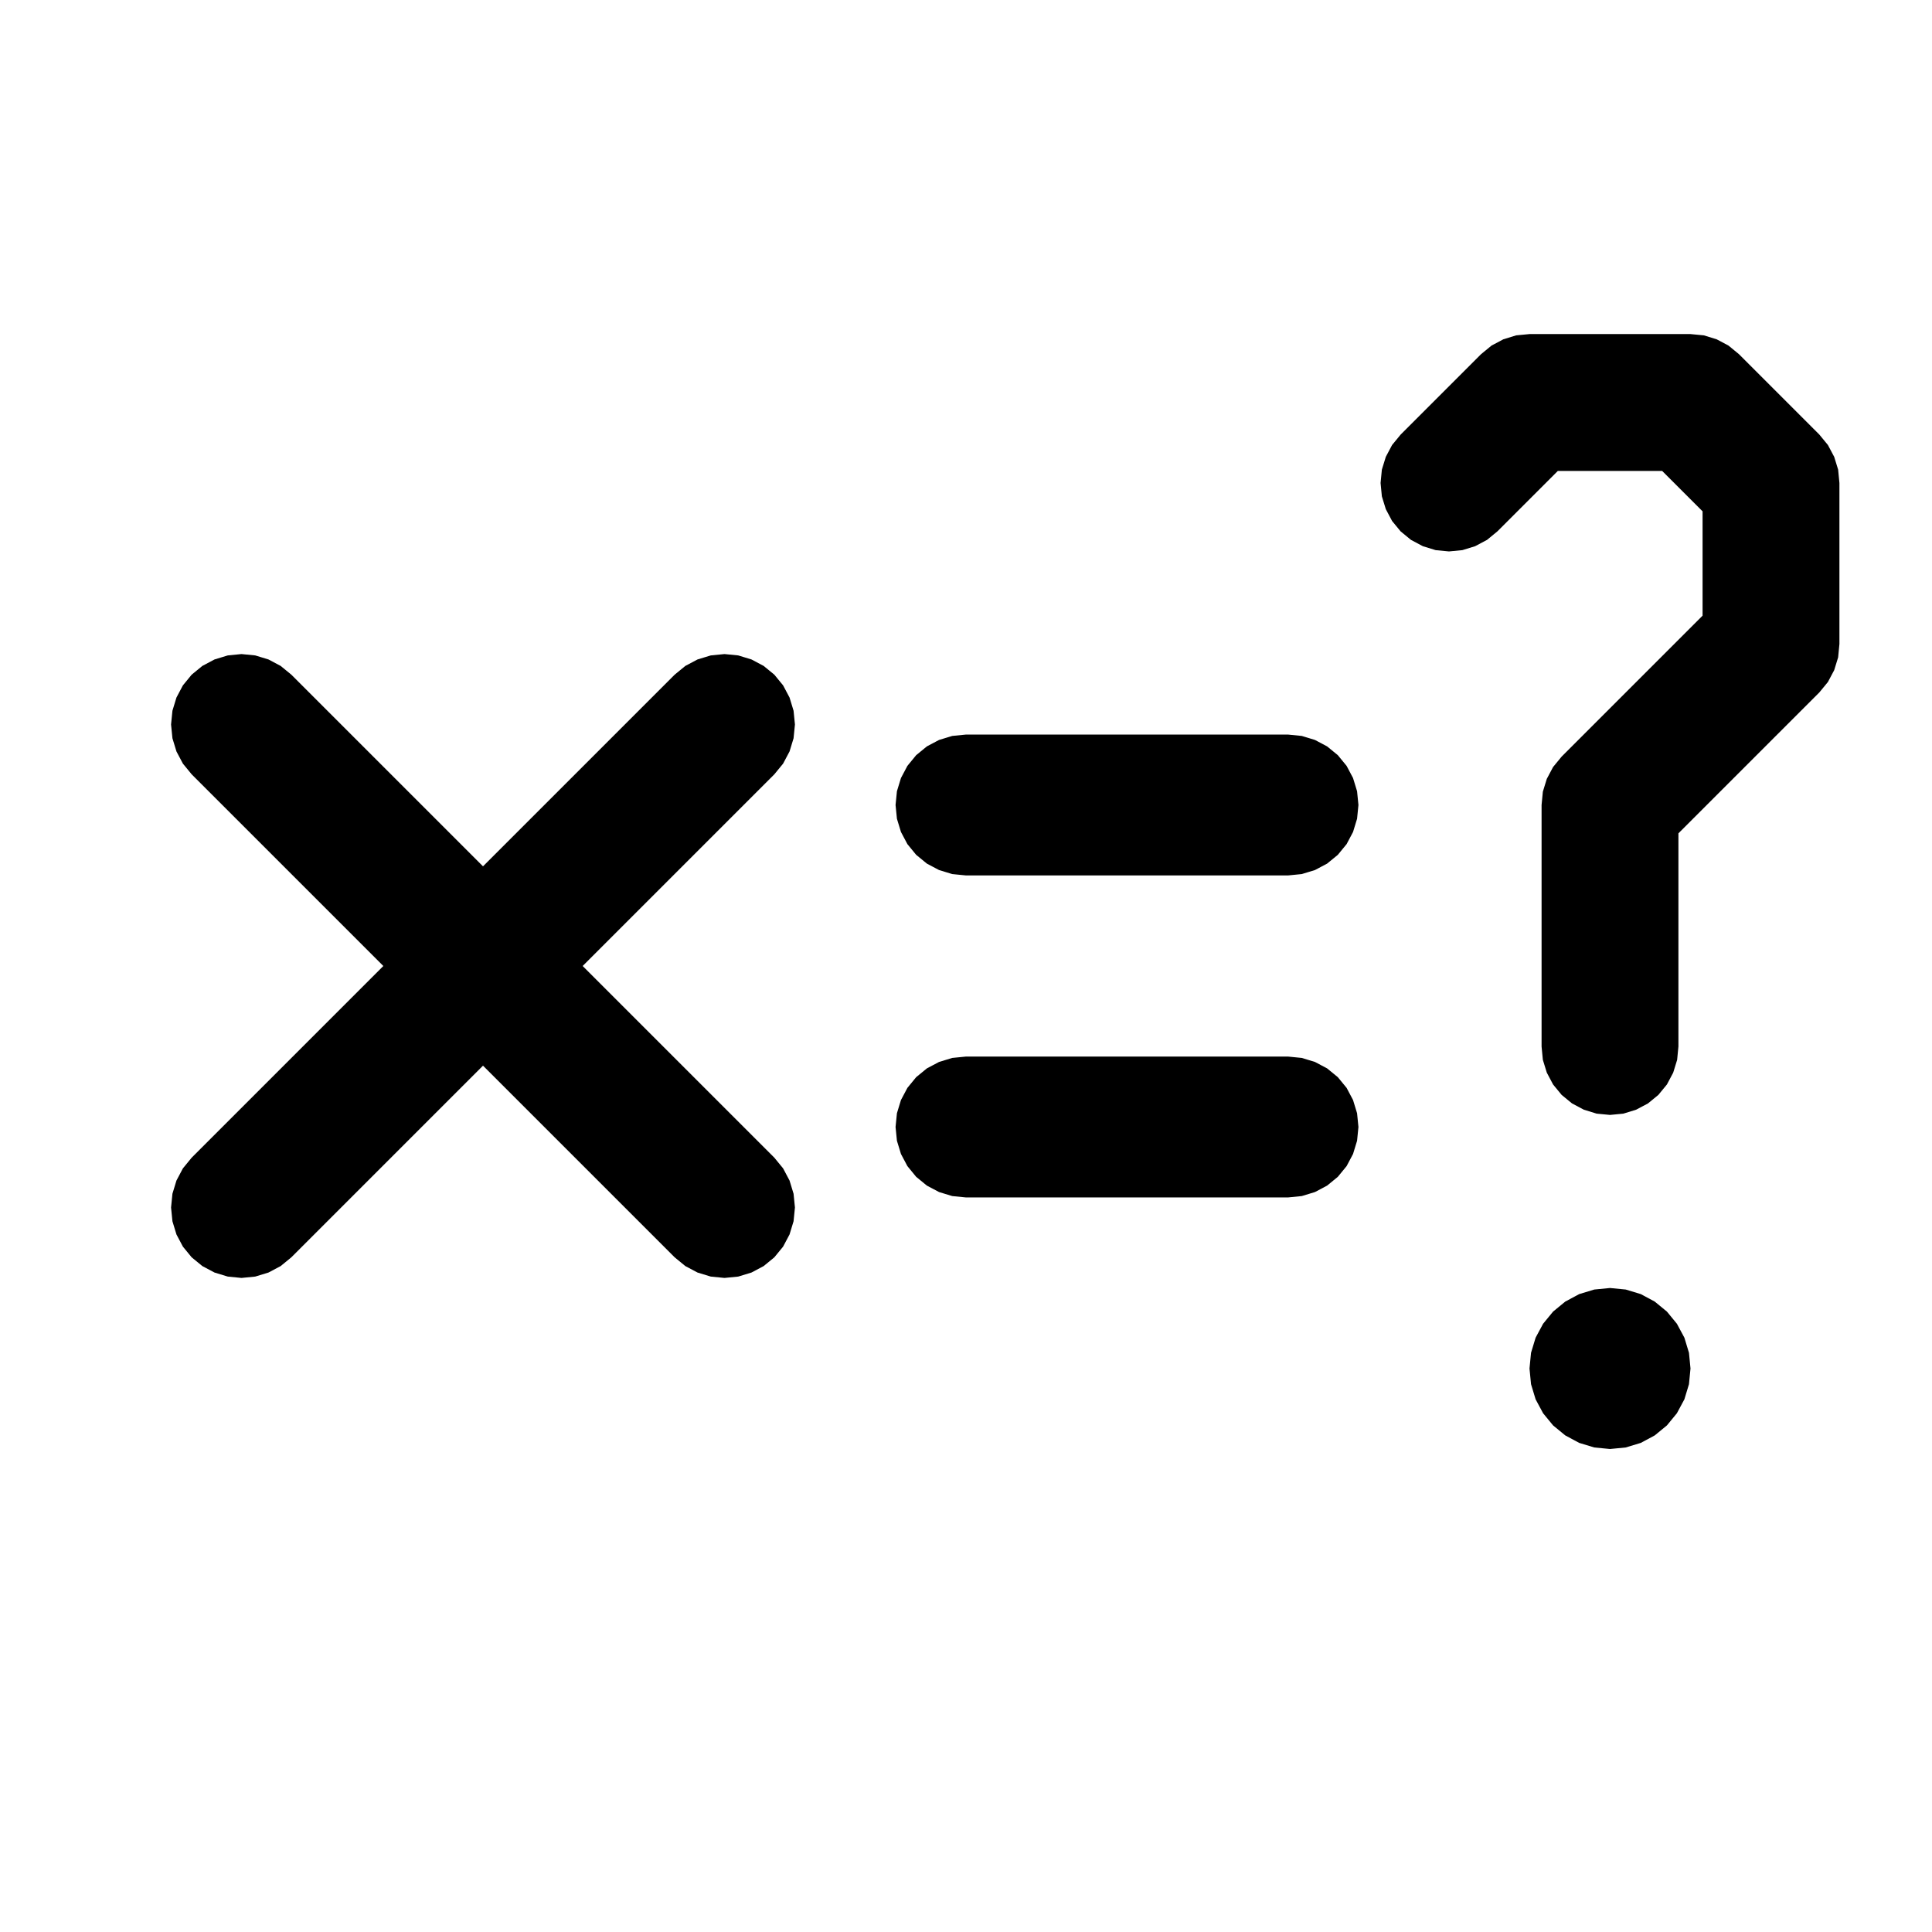
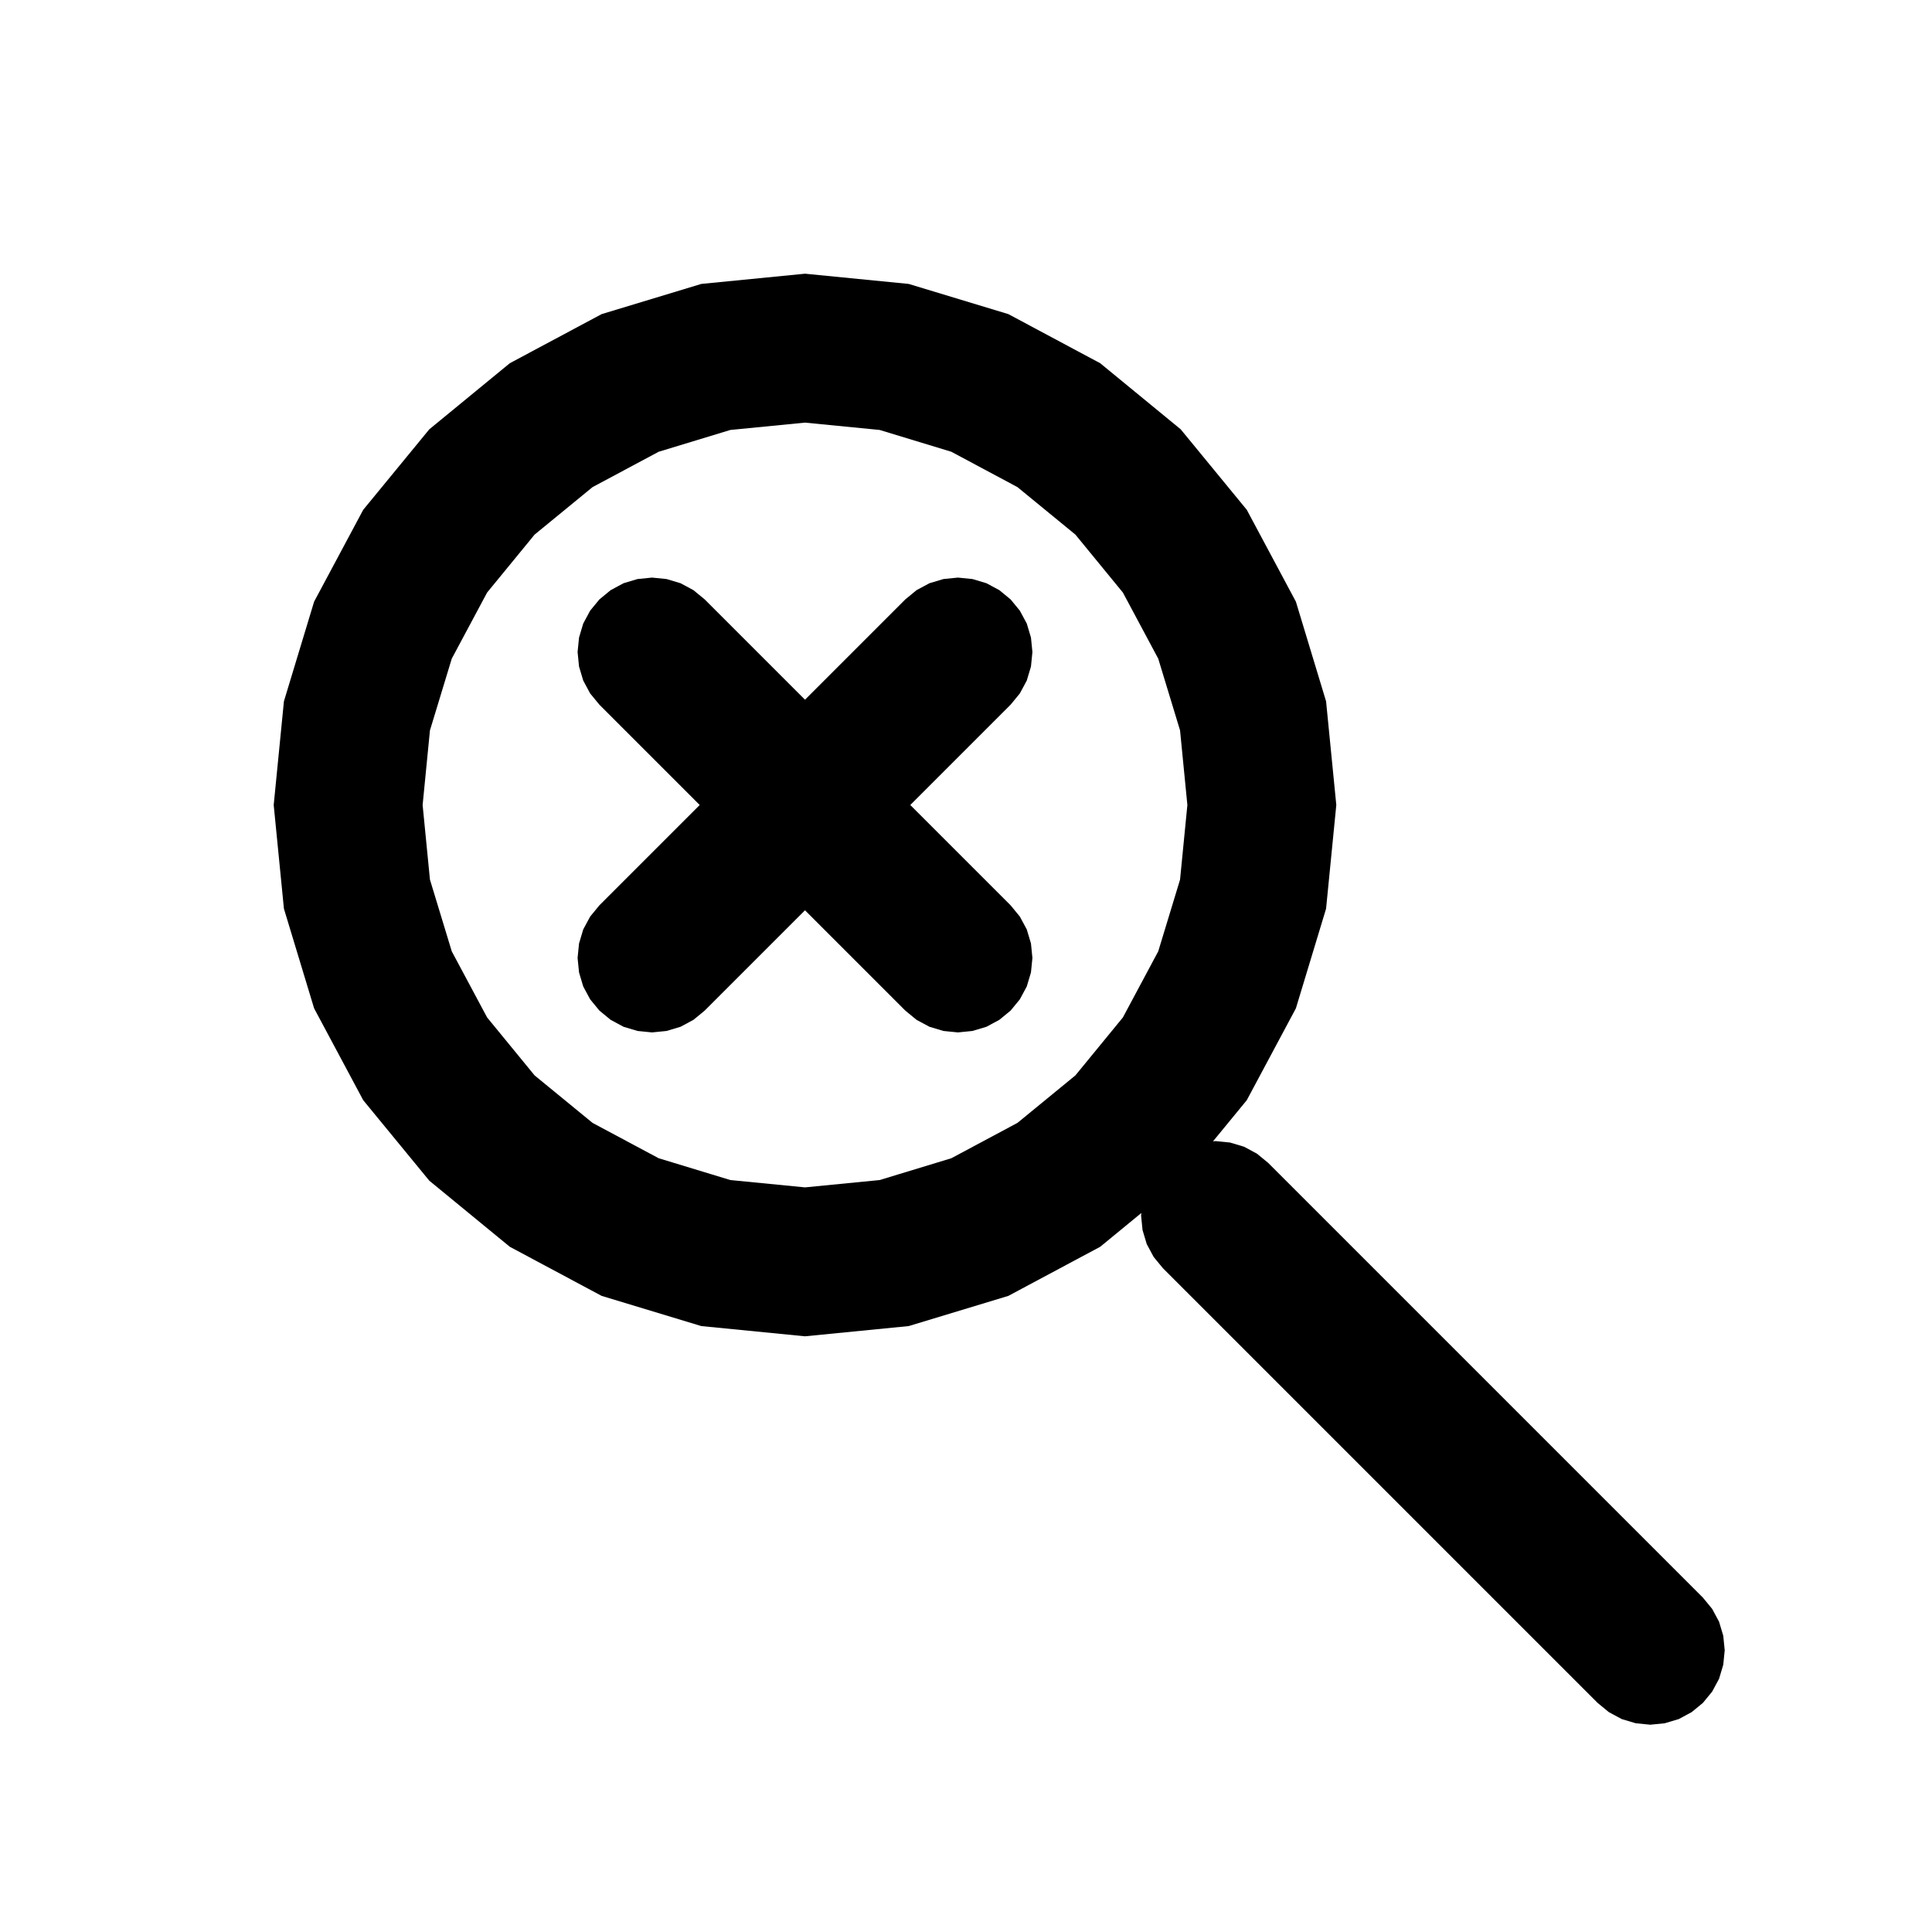
<svg xmlns="http://www.w3.org/2000/svg" width="24" height="24" viewBox="0 0 24 24">
-   <path fill="currentColor" d="M3.619 8.381L9.619 14.381L8.381 15.619L2.381 9.619ZM3.875 9L3.858 9.171L3.808 9.335L3.728 9.486L3.619 9.619L3.486 9.728L3.335 9.808L3.171 9.858L3 9.875L2.829 9.858L2.665 9.808L2.514 9.728L2.381 9.619L2.272 9.486L2.192 9.335L2.142 9.171L2.125 9L2.142 8.829L2.192 8.665L2.272 8.514L2.381 8.381L2.514 8.272L2.665 8.192L2.829 8.142L3 8.125L3.171 8.142L3.335 8.192L3.486 8.272L3.619 8.381L3.728 8.514L3.808 8.665L3.858 8.829ZM9.875 15L9.858 15.171L9.808 15.335L9.728 15.486L9.619 15.619L9.486 15.728L9.335 15.808L9.171 15.858L9 15.875L8.829 15.858L8.665 15.808L8.514 15.728L8.381 15.619L8.272 15.486L8.192 15.335L8.142 15.171L8.125 15L8.142 14.829L8.192 14.665L8.272 14.514L8.381 14.381L8.514 14.272L8.665 14.192L8.829 14.142L9 14.125L9.171 14.142L9.335 14.192L9.486 14.272L9.619 14.381L9.728 14.514L9.808 14.665L9.858 14.829ZM9.619 9.619L3.619 15.619L2.381 14.381L8.381 8.381ZM9.875 9L9.858 9.171L9.808 9.335L9.728 9.486L9.619 9.619L9.486 9.728L9.335 9.808L9.171 9.858L9 9.875L8.829 9.858L8.665 9.808L8.514 9.728L8.381 9.619L8.272 9.486L8.192 9.335L8.142 9.171L8.125 9L8.142 8.829L8.192 8.665L8.272 8.514L8.381 8.381L8.514 8.272L8.665 8.192L8.829 8.142L9 8.125L9.171 8.142L9.335 8.192L9.486 8.272L9.619 8.381L9.728 8.514L9.808 8.665L9.858 8.829ZM3.875 15L3.858 15.171L3.808 15.335L3.728 15.486L3.619 15.619L3.486 15.728L3.335 15.808L3.171 15.858L3 15.875L2.829 15.858L2.665 15.808L2.514 15.728L2.381 15.619L2.272 15.486L2.192 15.335L2.142 15.171L2.125 15L2.142 14.829L2.192 14.665L2.272 14.514L2.381 14.381L2.514 14.272L2.665 14.192L2.829 14.142L3 14.125L3.171 14.142L3.335 14.192L3.486 14.272L3.619 14.381L3.728 14.514L3.808 14.665L3.858 14.829ZM12 9.125L16 9.125L16 10.875L12 10.875ZM12.875 10L12.858 10.171L12.808 10.335L12.728 10.486L12.619 10.619L12.486 10.728L12.335 10.808L12.171 10.858L12 10.875L11.829 10.858L11.665 10.808L11.514 10.728L11.381 10.619L11.272 10.486L11.192 10.335L11.142 10.171L11.125 10L11.142 9.829L11.192 9.665L11.272 9.514L11.381 9.381L11.514 9.272L11.665 9.192L11.829 9.142L12 9.125L12.171 9.142L12.335 9.192L12.486 9.272L12.619 9.381L12.728 9.514L12.808 9.665L12.858 9.829ZM16.875 10L16.858 10.171L16.808 10.335L16.728 10.486L16.619 10.619L16.486 10.728L16.335 10.808L16.171 10.858L16 10.875L15.829 10.858L15.665 10.808L15.514 10.728L15.381 10.619L15.272 10.486L15.192 10.335L15.142 10.171L15.125 10L15.142 9.829L15.192 9.665L15.272 9.514L15.381 9.381L15.514 9.272L15.665 9.192L15.829 9.142L16 9.125L16.171 9.142L16.335 9.192L16.486 9.272L16.619 9.381L16.728 9.514L16.808 9.665L16.858 9.829ZM12 13.125L16 13.125L16 14.875L12 14.875ZM12.875 14L12.858 14.171L12.808 14.335L12.728 14.486L12.619 14.619L12.486 14.728L12.335 14.808L12.171 14.858L12 14.875L11.829 14.858L11.665 14.808L11.514 14.728L11.381 14.619L11.272 14.486L11.192 14.335L11.142 14.171L11.125 14L11.142 13.829L11.192 13.665L11.272 13.514L11.381 13.381L11.514 13.272L11.665 13.192L11.829 13.142L12 13.125L12.171 13.142L12.335 13.192L12.486 13.272L12.619 13.381L12.728 13.514L12.808 13.665L12.858 13.829ZM16.875 14L16.858 14.171L16.808 14.335L16.728 14.486L16.619 14.619L16.486 14.728L16.335 14.808L16.171 14.858L16 14.875L15.829 14.858L15.665 14.808L15.514 14.728L15.381 14.619L15.272 14.486L15.192 14.335L15.142 14.171L15.125 14L15.142 13.829L15.192 13.665L15.272 13.514L15.381 13.381L15.514 13.272L15.665 13.192L15.829 13.142L16 13.125L16.171 13.142L16.335 13.192L16.486 13.272L16.619 13.381L16.728 13.514L16.808 13.665L16.858 13.829ZM17.399 5.399L18.399 4.399L19.601 5.601L18.601 6.601ZM18.85 6L18.834 6.166L18.785 6.325L18.707 6.472L18.601 6.601L18.472 6.707L18.325 6.785L18.166 6.834L18 6.85L17.834 6.834L17.675 6.785L17.528 6.707L17.399 6.601L17.293 6.472L17.215 6.325L17.166 6.166L17.15 6L17.166 5.834L17.215 5.675L17.293 5.528L17.399 5.399L17.528 5.293L17.675 5.215L17.834 5.166L18 5.15L18.166 5.166L18.325 5.215L18.472 5.293L18.601 5.399L18.707 5.528L18.785 5.675L18.834 5.834ZM19.85 5L19.834 5.166L19.785 5.325L19.707 5.472L19.601 5.601L19.472 5.707L19.325 5.785L19.166 5.834L19 5.85L18.834 5.834L18.675 5.785L18.528 5.707L18.399 5.601L18.293 5.472L18.215 5.325L18.166 5.166L18.15 5L18.166 4.834L18.215 4.675L18.293 4.528L18.399 4.399L18.528 4.293L18.675 4.215L18.834 4.166L19 4.15L19.166 4.166L19.325 4.215L19.472 4.293L19.601 4.399L19.707 4.528L19.785 4.675L19.834 4.834ZM19 4.15L21 4.15L21 5.85L19 5.85ZM19.85 5L19.834 5.166L19.785 5.325L19.707 5.472L19.601 5.601L19.472 5.707L19.325 5.785L19.166 5.834L19 5.85L18.834 5.834L18.675 5.785L18.528 5.707L18.399 5.601L18.293 5.472L18.215 5.325L18.166 5.166L18.15 5L18.166 4.834L18.215 4.675L18.293 4.528L18.399 4.399L18.528 4.293L18.675 4.215L18.834 4.166L19 4.15L19.166 4.166L19.325 4.215L19.472 4.293L19.601 4.399L19.707 4.528L19.785 4.675L19.834 4.834ZM21.85 5L21.834 5.166L21.785 5.325L21.707 5.472L21.601 5.601L21.472 5.707L21.325 5.785L21.166 5.834L21 5.85L20.834 5.834L20.675 5.785L20.528 5.707L20.399 5.601L20.293 5.472L20.215 5.325L20.166 5.166L20.15 5L20.166 4.834L20.215 4.675L20.293 4.528L20.399 4.399L20.528 4.293L20.675 4.215L20.834 4.166L21 4.15L21.166 4.166L21.325 4.215L21.472 4.293L21.601 4.399L21.707 4.528L21.785 4.675L21.834 4.834ZM21.601 4.399L22.601 5.399L21.399 6.601L20.399 5.601ZM21.85 5L21.834 5.166L21.785 5.325L21.707 5.472L21.601 5.601L21.472 5.707L21.325 5.785L21.166 5.834L21 5.85L20.834 5.834L20.675 5.785L20.528 5.707L20.399 5.601L20.293 5.472L20.215 5.325L20.166 5.166L20.15 5L20.166 4.834L20.215 4.675L20.293 4.528L20.399 4.399L20.528 4.293L20.675 4.215L20.834 4.166L21 4.15L21.166 4.166L21.325 4.215L21.472 4.293L21.601 4.399L21.707 4.528L21.785 4.675L21.834 4.834ZM22.85 6L22.834 6.166L22.785 6.325L22.707 6.472L22.601 6.601L22.472 6.707L22.325 6.785L22.166 6.834L22 6.85L21.834 6.834L21.675 6.785L21.528 6.707L21.399 6.601L21.293 6.472L21.215 6.325L21.166 6.166L21.15 6L21.166 5.834L21.215 5.675L21.293 5.528L21.399 5.399L21.528 5.293L21.675 5.215L21.834 5.166L22 5.15L22.166 5.166L22.325 5.215L22.472 5.293L22.601 5.399L22.707 5.528L22.785 5.675L22.834 5.834ZM22.85 6L22.85 8L21.15 8L21.15 6ZM22.85 6L22.834 6.166L22.785 6.325L22.707 6.472L22.601 6.601L22.472 6.707L22.325 6.785L22.166 6.834L22 6.85L21.834 6.834L21.675 6.785L21.528 6.707L21.399 6.601L21.293 6.472L21.215 6.325L21.166 6.166L21.15 6L21.166 5.834L21.215 5.675L21.293 5.528L21.399 5.399L21.528 5.293L21.675 5.215L21.834 5.166L22 5.15L22.166 5.166L22.325 5.215L22.472 5.293L22.601 5.399L22.707 5.528L22.785 5.675L22.834 5.834ZM22.85 8L22.834 8.166L22.785 8.325L22.707 8.472L22.601 8.601L22.472 8.707L22.325 8.785L22.166 8.834L22 8.85L21.834 8.834L21.675 8.785L21.528 8.707L21.399 8.601L21.293 8.472L21.215 8.325L21.166 8.166L21.15 8L21.166 7.834L21.215 7.675L21.293 7.528L21.399 7.399L21.528 7.293L21.675 7.215L21.834 7.166L22 7.15L22.166 7.166L22.325 7.215L22.472 7.293L22.601 7.399L22.707 7.528L22.785 7.675L22.834 7.834ZM22.601 8.601L20.601 10.601L19.399 9.399L21.399 7.399ZM22.85 8L22.834 8.166L22.785 8.325L22.707 8.472L22.601 8.601L22.472 8.707L22.325 8.785L22.166 8.834L22 8.85L21.834 8.834L21.675 8.785L21.528 8.707L21.399 8.601L21.293 8.472L21.215 8.325L21.166 8.166L21.15 8L21.166 7.834L21.215 7.675L21.293 7.528L21.399 7.399L21.528 7.293L21.675 7.215L21.834 7.166L22 7.15L22.166 7.166L22.325 7.215L22.472 7.293L22.601 7.399L22.707 7.528L22.785 7.675L22.834 7.834ZM20.85 10L20.834 10.166L20.785 10.325L20.707 10.472L20.601 10.601L20.472 10.707L20.325 10.785L20.166 10.834L20 10.85L19.834 10.834L19.675 10.785L19.528 10.707L19.399 10.601L19.293 10.472L19.215 10.325L19.166 10.166L19.15 10L19.166 9.834L19.215 9.675L19.293 9.528L19.399 9.399L19.528 9.293L19.675 9.215L19.834 9.166L20 9.15L20.166 9.166L20.325 9.215L20.472 9.293L20.601 9.399L20.707 9.528L20.785 9.675L20.834 9.834ZM20.85 10L20.85 13L19.15 13L19.15 10ZM20.85 10L20.834 10.166L20.785 10.325L20.707 10.472L20.601 10.601L20.472 10.707L20.325 10.785L20.166 10.834L20 10.85L19.834 10.834L19.675 10.785L19.528 10.707L19.399 10.601L19.293 10.472L19.215 10.325L19.166 10.166L19.15 10L19.166 9.834L19.215 9.675L19.293 9.528L19.399 9.399L19.528 9.293L19.675 9.215L19.834 9.166L20 9.15L20.166 9.166L20.325 9.215L20.472 9.293L20.601 9.399L20.707 9.528L20.785 9.675L20.834 9.834ZM20.85 13L20.834 13.166L20.785 13.325L20.707 13.472L20.601 13.601L20.472 13.707L20.325 13.785L20.166 13.834L20 13.85L19.834 13.834L19.675 13.785L19.528 13.707L19.399 13.601L19.293 13.472L19.215 13.325L19.166 13.166L19.15 13L19.166 12.834L19.215 12.675L19.293 12.528L19.399 12.399L19.528 12.293L19.675 12.215L19.834 12.166L20 12.15L20.166 12.166L20.325 12.215L20.472 12.293L20.601 12.399L20.707 12.528L20.785 12.675L20.834 12.834ZM21 17L20.981 17.195L20.924 17.383L20.831 17.556L20.707 17.707L20.556 17.831L20.383 17.924L20.195 17.981L20 18L19.805 17.981L19.617 17.924L19.444 17.831L19.293 17.707L19.169 17.556L19.076 17.383L19.019 17.195L19 17L19.019 16.805L19.076 16.617L19.169 16.444L19.293 16.293L19.444 16.169L19.617 16.076L19.805 16.019L20 16L20.195 16.019L20.383 16.076L20.556 16.169L20.707 16.293L20.831 16.444L20.924 16.617L20.981 16.805Z" />
+   <path fill="currentColor" d="M16.6 10L16.473 11.288L16.098 12.526L15.488 13.667L14.667 14.667L13.667 15.488L12.526 16.098L11.288 16.473L10 16.6L8.712 16.473L7.474 16.098L6.333 15.488L5.333 14.667L4.512 13.667L3.902 12.526L3.527 11.288L3.4 10L3.527 8.712L3.902 7.474L4.512 6.333L5.333 5.333L6.333 4.512L7.474 3.902L8.712 3.527L10 3.4L11.288 3.527L12.526 3.902L13.667 4.512L14.667 5.333L15.488 6.333L16.098 7.474L16.473 8.712ZM14.659 9.073L14.388 8.182L13.949 7.361L13.359 6.641L12.639 6.051L11.818 5.612L10.927 5.341L10 5.25L9.073 5.341L8.182 5.612L7.361 6.051L6.641 6.641L6.051 7.361L5.612 8.182L5.341 9.073L5.25 10L5.341 10.927L5.612 11.818L6.051 12.639L6.641 13.359L7.361 13.949L8.182 14.388L9.073 14.659L10 14.75L10.927 14.659L11.818 14.388L12.639 13.949L13.359 13.359L13.949 12.639L14.388 11.818L14.659 10.927L14.75 10ZM8.754 7.446L12.554 11.246L11.246 12.554L7.446 8.754ZM9.025 8.1L9.007 8.28L8.955 8.454L8.869 8.614L8.754 8.754L8.614 8.869L8.454 8.955L8.28 9.007L8.1 9.025L7.92 9.007L7.746 8.955L7.586 8.869L7.446 8.754L7.331 8.614L7.245 8.454L7.193 8.28L7.175 8.1L7.193 7.92L7.245 7.746L7.331 7.586L7.446 7.446L7.586 7.331L7.746 7.245L7.92 7.193L8.1 7.175L8.28 7.193L8.454 7.245L8.614 7.331L8.754 7.446L8.869 7.586L8.955 7.746L9.007 7.92ZM12.825 11.9L12.807 12.08L12.755 12.254L12.669 12.414L12.554 12.554L12.414 12.669L12.254 12.755L12.08 12.807L11.9 12.825L11.72 12.807L11.546 12.755L11.386 12.669L11.246 12.554L11.131 12.414L11.045 12.254L10.993 12.08L10.975 11.9L10.993 11.72L11.045 11.546L11.131 11.386L11.246 11.246L11.386 11.131L11.546 11.045L11.72 10.993L11.9 10.975L12.08 10.993L12.254 11.045L12.414 11.131L12.554 11.246L12.669 11.386L12.755 11.546L12.807 11.72ZM12.554 8.754L8.754 12.554L7.446 11.246L11.246 7.446ZM12.825 8.1L12.807 8.28L12.755 8.454L12.669 8.614L12.554 8.754L12.414 8.869L12.254 8.955L12.08 9.007L11.9 9.025L11.72 9.007L11.546 8.955L11.386 8.869L11.246 8.754L11.131 8.614L11.045 8.454L10.993 8.28L10.975 8.1L10.993 7.92L11.045 7.746L11.131 7.586L11.246 7.446L11.386 7.331L11.546 7.245L11.72 7.193L11.9 7.175L12.08 7.193L12.254 7.245L12.414 7.331L12.554 7.446L12.669 7.586L12.755 7.746L12.807 7.92ZM9.025 11.9L9.007 12.08L8.955 12.254L8.869 12.414L8.754 12.554L8.614 12.669L8.454 12.755L8.28 12.807L8.1 12.825L7.92 12.807L7.746 12.755L7.586 12.669L7.446 12.554L7.331 12.414L7.245 12.254L7.193 12.08L7.175 11.9L7.193 11.72L7.245 11.546L7.331 11.386L7.446 11.246L7.586 11.131L7.746 11.045L7.92 10.993L8.1 10.975L8.28 10.993L8.454 11.045L8.614 11.131L8.754 11.246L8.869 11.386L8.955 11.546L9.007 11.72ZM15.754 14.446L21.154 19.846L19.846 21.154L14.446 15.754ZM16.025 15.1L16.007 15.28L15.955 15.454L15.869 15.614L15.754 15.754L15.614 15.869L15.454 15.955L15.28 16.007L15.1 16.025L14.92 16.007L14.746 15.955L14.586 15.869L14.446 15.754L14.331 15.614L14.245 15.454L14.193 15.28L14.175 15.1L14.193 14.92L14.245 14.746L14.331 14.586L14.446 14.446L14.586 14.331L14.746 14.245L14.92 14.193L15.1 14.175L15.28 14.193L15.454 14.245L15.614 14.331L15.754 14.446L15.869 14.586L15.955 14.746L16.007 14.92ZM21.425 20.5L21.407 20.68L21.355 20.854L21.269 21.014L21.154 21.154L21.014 21.269L20.854 21.355L20.68 21.407L20.5 21.425L20.32 21.407L20.146 21.355L19.986 21.269L19.846 21.154L19.731 21.014L19.645 20.854L19.593 20.68L19.575 20.5L19.593 20.32L19.645 20.146L19.731 19.986L19.846 19.846L19.986 19.731L20.146 19.645L20.32 19.593L20.5 19.575L20.68 19.593L20.854 19.645L21.014 19.731L21.154 19.846L21.269 19.986L21.355 20.146L21.407 20.32Z" />
</svg>
